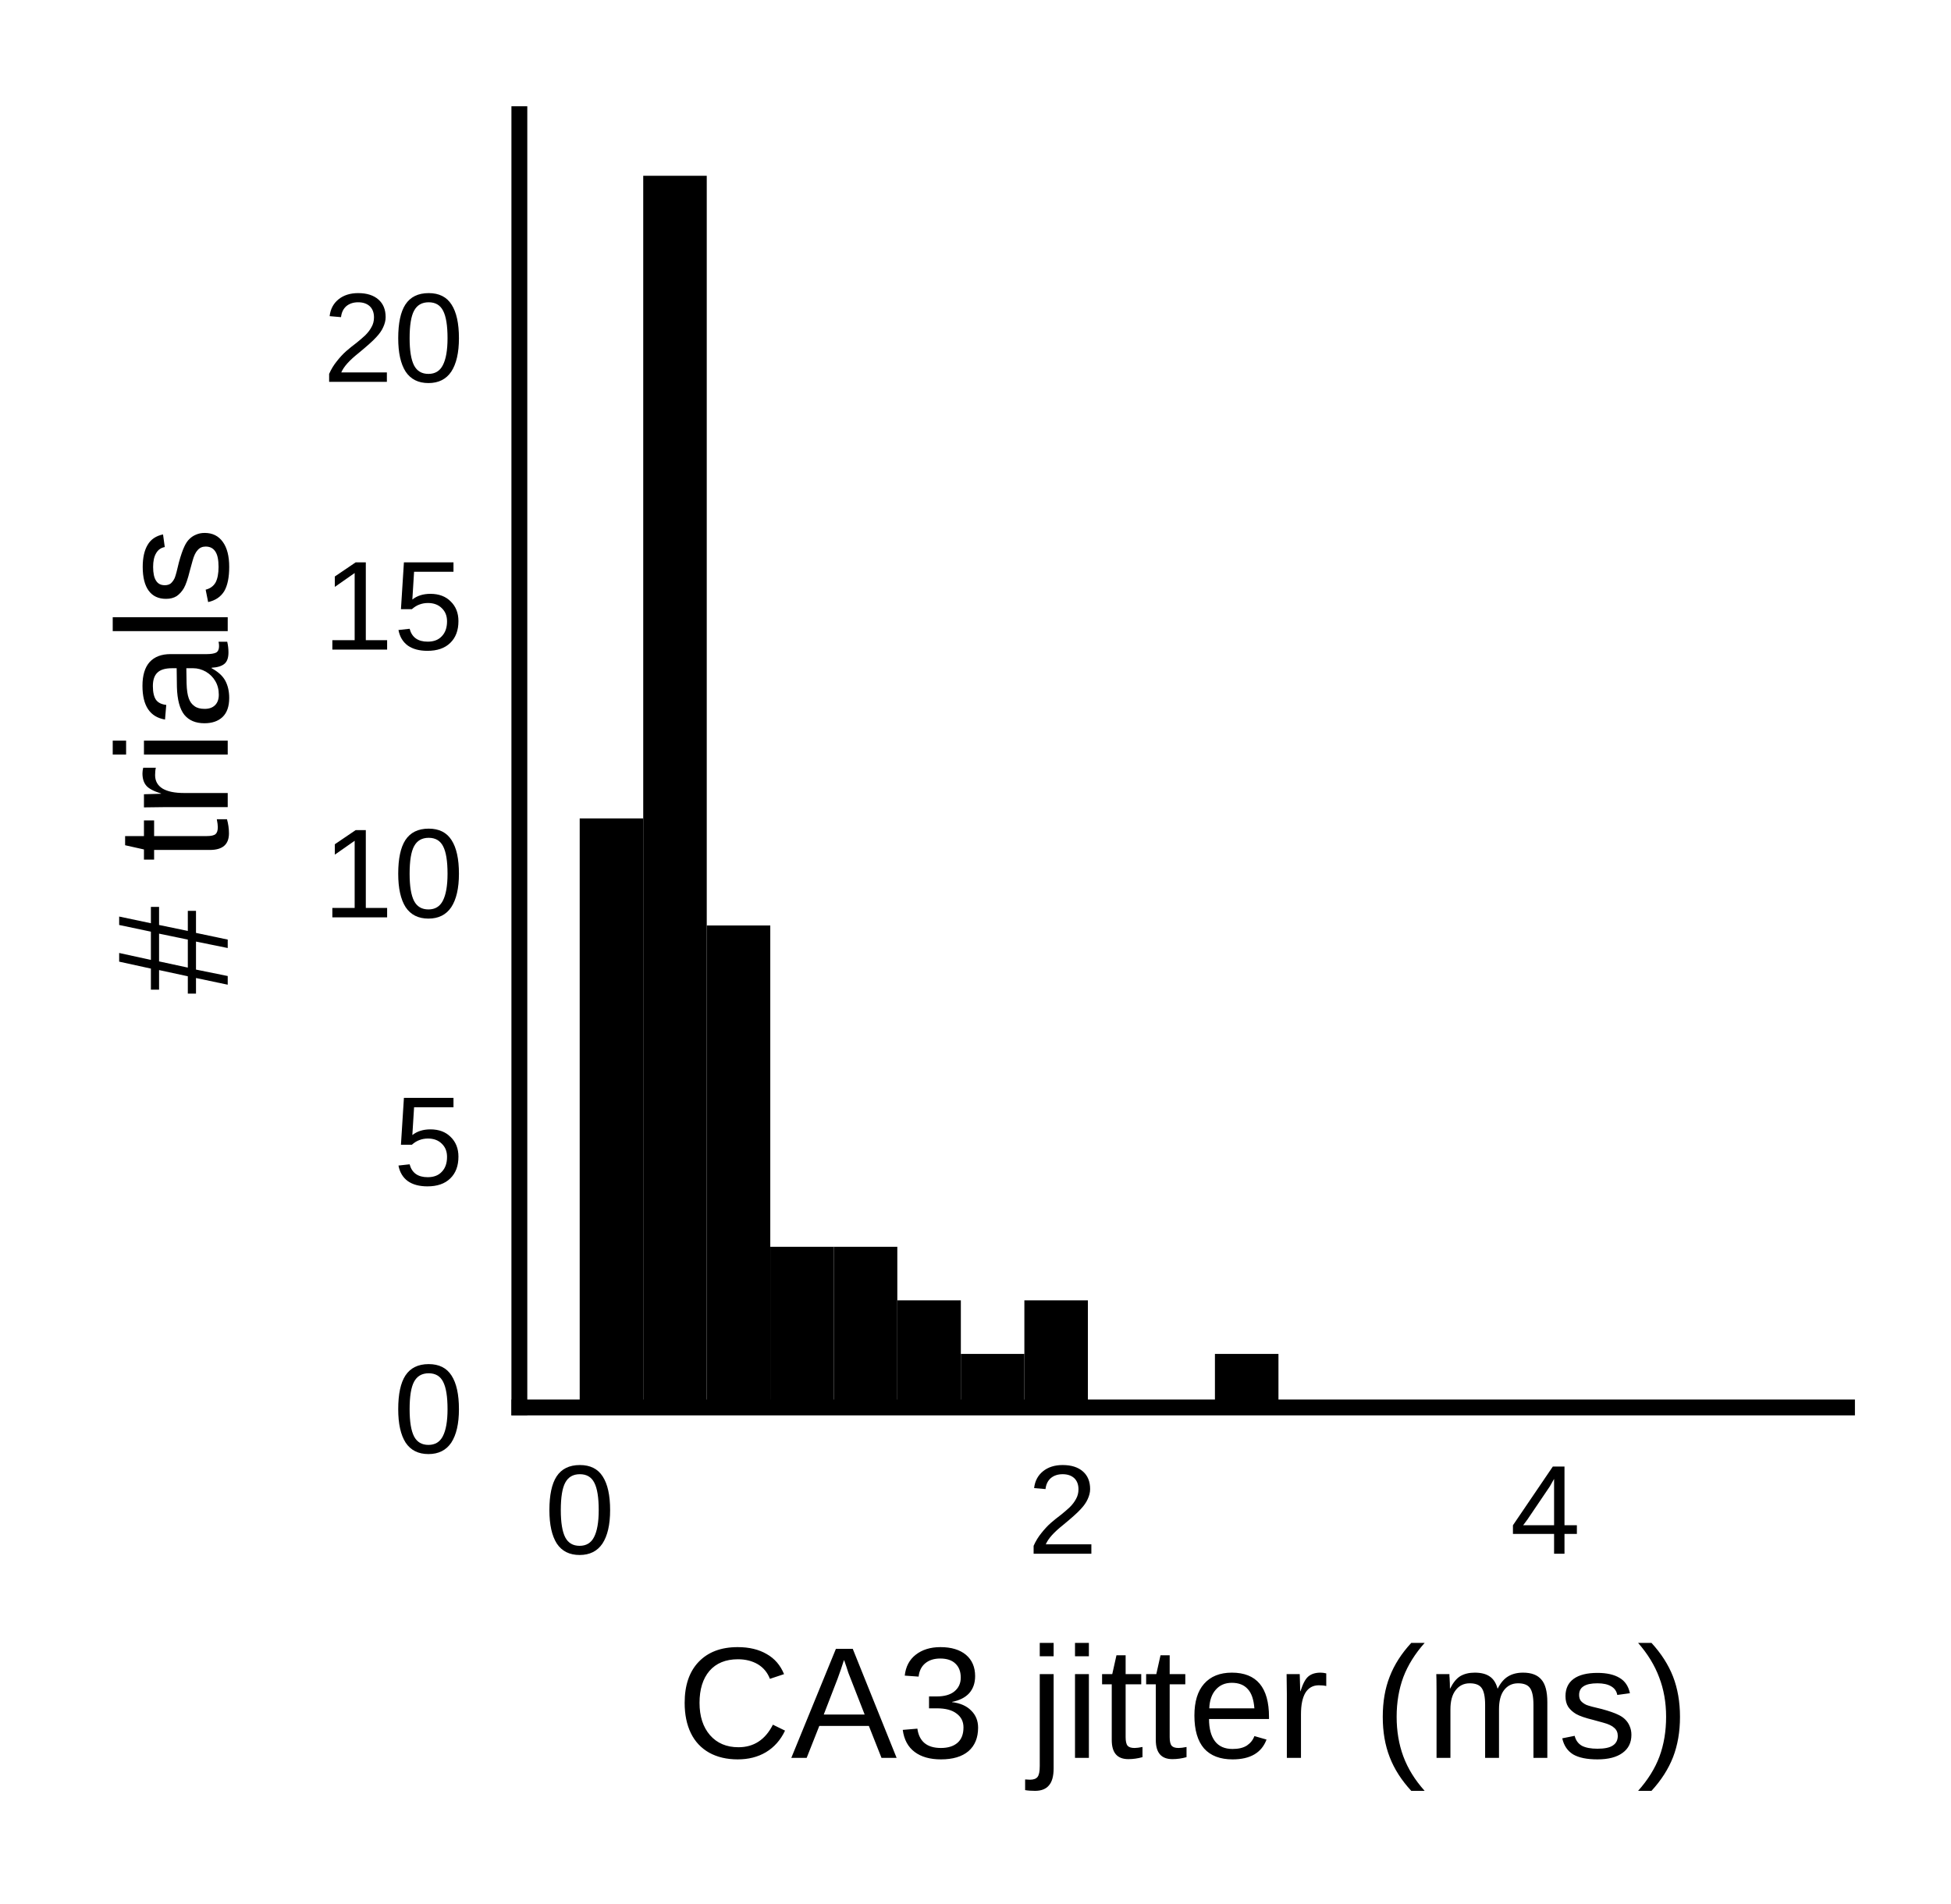
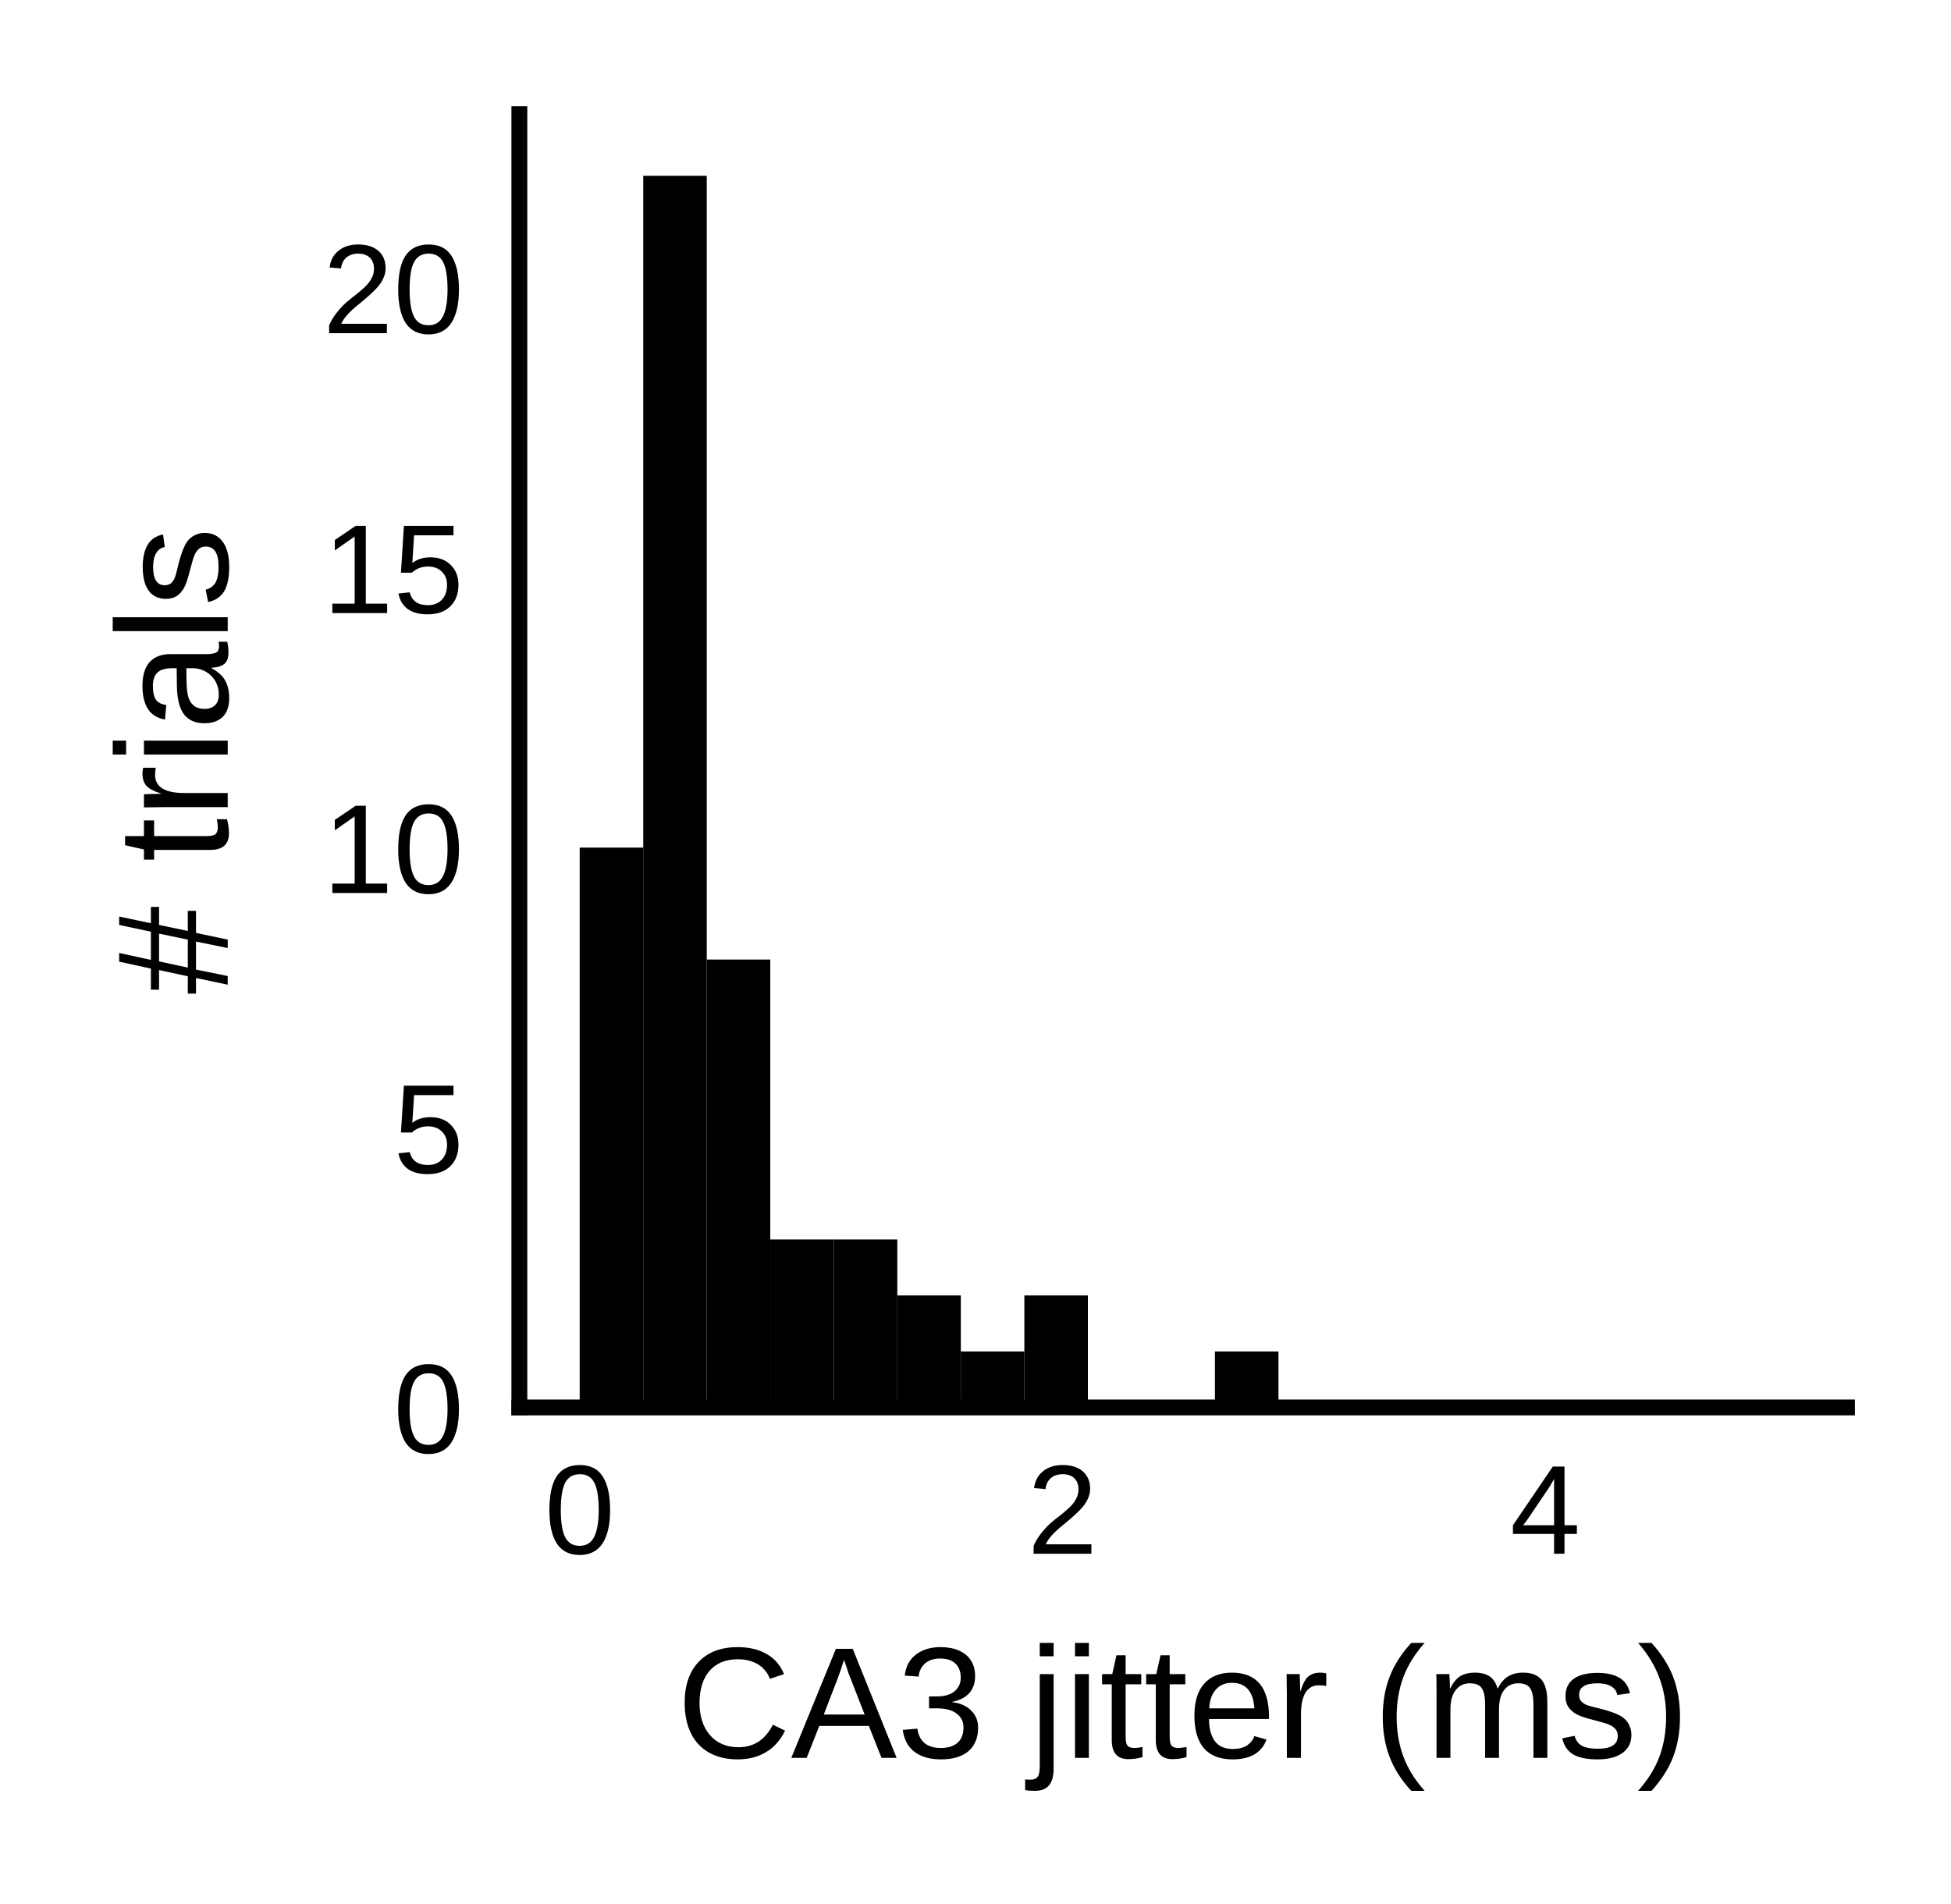
<svg xmlns="http://www.w3.org/2000/svg" height="120pt" version="1.1" viewBox="0 0 123 120" width="123pt">
  <defs>
    <style type="text/css">
*{stroke-linecap:butt;stroke-linejoin:round;}
  </style>
  </defs>
  <g id="figure_1">
    <g id="patch_1">
      <path d="M 0 120.141  L 123.643 120.141  L 123.643 0  L 0 0  z " style="fill:none;opacity:0;" />
    </g>
    <g id="axes_1">
      <g id="patch_2">
        <path d="M 32.743 88.74  L 116.443 88.74  L 116.443 7.2  L 32.743 7.2  z " style="fill:none;" />
      </g>
      <g id="patch_3">
-         <path clip-path="url(#p0a817576c2)" d="M 36.547 88.74  L 40.552 88.74  L 40.552 51.6  L 36.547 51.6  z " />
+         <path clip-path="url(#p0dcde8f91b)" d="M 36.547 88.74  L 40.552 88.74  L 40.552 53.441  L 36.547 53.441  z " />
      </g>
      <g id="patch_4">
-         <path clip-path="url(#p0a817576c2)" d="M 40.552 88.74  L 44.557 88.74  L 44.557 11.083  L 40.552 11.083  z " />
+         <path clip-path="url(#p0dcde8f91b)" d="M 40.552 88.74  L 44.557 88.74  L 44.557 11.083  L 40.552 11.083  z " />
      </g>
      <g id="patch_5">
-         <path clip-path="url(#p0a817576c2)" d="M 44.557 88.74  L 48.562 88.74  L 48.562 58.352  L 44.557 58.352  z " />
+         <path clip-path="url(#p0dcde8f91b)" d="M 44.557 88.74  L 48.562 88.74  L 48.562 60.501  L 44.557 60.501  z " />
      </g>
      <g id="patch_6">
-         <path clip-path="url(#p0a817576c2)" d="M 48.562 88.74  L 52.566 88.74  L 52.566 78.611  L 48.562 78.611  z " />
+         <path clip-path="url(#p0dcde8f91b)" d="M 48.562 88.74  L 52.566 88.74  L 52.566 78.15  L 48.562 78.15  z " />
      </g>
      <g id="patch_7">
-         <path clip-path="url(#p0a817576c2)" d="M 52.566 88.74  L 56.571 88.74  L 56.571 78.611  L 52.566 78.611  z " />
+         <path clip-path="url(#p0dcde8f91b)" d="M 52.566 88.74  L 56.571 88.74  L 56.571 78.15  L 52.566 78.15  z " />
      </g>
      <g id="patch_8">
-         <path clip-path="url(#p0a817576c2)" d="M 56.571 88.74  L 60.576 88.74  L 60.576 81.987  L 56.571 81.987  z " />
+         <path clip-path="url(#p0dcde8f91b)" d="M 56.571 88.74  L 60.576 88.74  L 60.576 81.68  L 56.571 81.68  z " />
      </g>
      <g id="patch_9">
-         <path clip-path="url(#p0a817576c2)" d="M 60.576 88.74  L 64.581 88.74  L 64.581 85.364  L 60.576 85.364  z " />
+         <path clip-path="url(#p0dcde8f91b)" d="M 60.576 88.74  L 64.581 88.74  L 64.581 85.21  L 60.576 85.21  z " />
      </g>
      <g id="patch_10">
-         <path clip-path="url(#p0a817576c2)" d="M 64.581 88.74  L 68.586 88.74  L 68.586 81.987  L 64.581 81.987  z " />
+         <path clip-path="url(#p0dcde8f91b)" d="M 64.581 88.74  L 68.586 88.74  L 68.586 81.68  L 64.581 81.68  z " />
      </g>
      <g id="patch_11">
-         <path clip-path="url(#p0a817576c2)" d="M 68.586 88.74  L 72.59 88.74  L 72.59 88.74  L 68.586 88.74  z " />
+         <path clip-path="url(#p0dcde8f91b)" d="M 68.586 88.74  L 72.59 88.74  L 72.59 88.74  L 68.586 88.74  z " />
      </g>
      <g id="patch_12">
-         <path clip-path="url(#p0a817576c2)" d="M 72.59 88.74  L 76.595 88.74  L 76.595 88.74  L 72.59 88.74  z " />
+         <path clip-path="url(#p0dcde8f91b)" d="M 72.59 88.74  L 76.595 88.74  L 76.595 88.74  L 72.59 88.74  z " />
      </g>
      <g id="patch_13">
-         <path clip-path="url(#p0a817576c2)" d="M 76.595 88.74  L 80.6 88.74  L 80.6 85.364  L 76.595 85.364  z " />
+         <path clip-path="url(#p0dcde8f91b)" d="M 76.595 88.74  L 80.6 88.74  L 80.6 85.21  L 76.595 85.21  z " />
      </g>
      <g id="patch_14">
-         <path clip-path="url(#p0a817576c2)" d="M 80.6 88.74  L 84.605 88.74  L 84.605 88.74  L 80.6 88.74  z " />
+         <path clip-path="url(#p0dcde8f91b)" d="M 80.6 88.74  L 84.605 88.74  L 84.605 88.74  L 80.6 88.74  z " />
      </g>
      <g id="patch_15">
-         <path clip-path="url(#p0a817576c2)" d="M 84.605 88.74  L 88.61 88.74  L 88.61 88.74  L 84.605 88.74  z " />
+         <path clip-path="url(#p0dcde8f91b)" d="M 84.605 88.74  L 88.61 88.74  L 88.61 88.74  L 84.605 88.74  z " />
      </g>
      <g id="patch_16">
-         <path clip-path="url(#p0a817576c2)" d="M 88.61 88.74  L 92.614 88.74  L 92.614 88.74  L 88.61 88.74  z " />
+         <path clip-path="url(#p0dcde8f91b)" d="M 88.61 88.74  L 92.614 88.74  L 92.614 88.74  L 88.61 88.74  z " />
      </g>
      <g id="patch_17">
-         <path clip-path="url(#p0a817576c2)" d="M 92.614 88.74  L 96.619 88.74  L 96.619 88.74  L 92.614 88.74  z " />
+         <path clip-path="url(#p0dcde8f91b)" d="M 92.614 88.74  L 96.619 88.74  L 96.619 88.74  L 92.614 88.74  z " />
      </g>
      <g id="patch_18">
-         <path clip-path="url(#p0a817576c2)" d="M 96.619 88.74  L 100.624 88.74  L 100.624 88.74  L 96.619 88.74  z " />
+         <path clip-path="url(#p0dcde8f91b)" d="M 96.619 88.74  L 100.624 88.74  L 100.624 88.74  L 96.619 88.74  z " />
      </g>
      <g id="patch_19">
-         <path clip-path="url(#p0a817576c2)" d="M 100.624 88.74  L 104.629 88.74  L 104.629 88.74  L 100.624 88.74  z " />
+         <path clip-path="url(#p0dcde8f91b)" d="M 100.624 88.74  L 104.629 88.74  L 104.629 88.74  L 100.624 88.74  z " />
      </g>
      <g id="patch_20">
-         <path clip-path="url(#p0a817576c2)" d="M 104.629 88.74  L 108.633 88.74  L 108.633 88.74  L 104.629 88.74  z " />
+         <path clip-path="url(#p0dcde8f91b)" d="M 104.629 88.74  L 108.633 88.74  L 108.633 88.74  L 104.629 88.74  z " />
      </g>
      <g id="patch_21">
-         <path clip-path="url(#p0a817576c2)" d="M 108.633 88.74  L 112.638 88.74  L 112.638 88.74  L 108.633 88.74  z " />
+         <path clip-path="url(#p0dcde8f91b)" d="M 108.633 88.74  L 112.638 88.74  L 112.638 88.74  L 108.633 88.74  z " />
      </g>
      <g id="patch_22">
        <path d="M 32.743 88.74  L 32.743 7.2  " style="fill:none;stroke:#000000;stroke-linecap:square;stroke-linejoin:miter;" />
      </g>
      <g id="patch_23">
        <path d="M 32.743 88.74  L 116.443 88.74  " style="fill:none;stroke:#000000;stroke-linecap:square;stroke-linejoin:miter;" />
      </g>
      <g id="matplotlib.axis_1">
        <g id="xtick_1">
          <g id="line2d_1" />
          <g id="text_1">
            <text style="font-family:Arial;font-size:8px;font-style:normal;font-weight:400;text-anchor:middle;" transform="rotate(-0, 36.54736, 97.96625)" x="36.547" y="97.966">0</text>
          </g>
        </g>
        <g id="xtick_2">
          <g id="line2d_2" />
          <g id="text_2">
            <text style="font-family:Arial;font-size:8px;font-style:normal;font-weight:400;text-anchor:middle;" transform="rotate(-0, 66.98372, 97.96625)" x="66.984" y="97.966">2</text>
          </g>
        </g>
        <g id="xtick_3">
          <g id="line2d_3" />
          <g id="text_3">
            <text style="font-family:Arial;font-size:8px;font-style:normal;font-weight:400;text-anchor:middle;" transform="rotate(-0, 97.42009, 97.96625)" x="97.42" y="97.966">4</text>
          </g>
        </g>
        <g id="text_4">
          <text style="font-family:Arial;font-size:10px;font-style:normal;font-weight:400;text-anchor:middle;" transform="rotate(-0, 74.59281, 110.8359)" x="74.593" y="110.836">CA3 jitter (ms)</text>
        </g>
      </g>
      <g id="matplotlib.axis_2">
        <g id="ytick_1">
          <g id="line2d_4" />
          <g id="text_5">
            <text style="font-family:Arial;font-size:8px;font-style:normal;font-weight:400;text-anchor:end;" transform="rotate(-0, 29.24281, 91.60313)" x="29.243" y="91.603">0</text>
          </g>
        </g>
        <g id="ytick_2">
          <g id="line2d_5" />
          <g id="text_6">
-             <text style="font-family:Arial;font-size:8px;font-style:normal;font-weight:400;text-anchor:end;" transform="rotate(-0, 29.24281, 74.72114)" x="29.243" y="74.721">5</text>
+             <text style="font-family:Arial;font-size:8px;font-style:normal;font-weight:400;text-anchor:end;" transform="rotate(-0, 29.24281, 73.95377)" x="29.243" y="73.954">5</text>
          </g>
        </g>
        <g id="ytick_3">
          <g id="line2d_6" />
          <g id="text_7">
-             <text style="font-family:Arial;font-size:8px;font-style:normal;font-weight:400;text-anchor:end;" transform="rotate(-0, 29.24281, 57.83915)" x="29.243" y="57.839">10</text>
+             <text style="font-family:Arial;font-size:8px;font-style:normal;font-weight:400;text-anchor:end;" transform="rotate(-0, 29.24281, 56.30442)" x="29.243" y="56.304">10</text>
          </g>
        </g>
        <g id="ytick_4">
          <g id="line2d_7" />
          <g id="text_8">
-             <text style="font-family:Arial;font-size:8px;font-style:normal;font-weight:400;text-anchor:end;" transform="rotate(-0, 29.24281, 40.95716)" x="29.243" y="40.957">15</text>
+             <text style="font-family:Arial;font-size:8px;font-style:normal;font-weight:400;text-anchor:end;" transform="rotate(-0, 29.24281, 38.65507)" x="29.243" y="38.655">15</text>
          </g>
        </g>
        <g id="ytick_5">
          <g id="line2d_8" />
          <g id="text_9">
-             <text style="font-family:Arial;font-size:8px;font-style:normal;font-weight:400;text-anchor:end;" transform="rotate(-0, 29.24281, 24.07518)" x="29.243" y="24.075">20</text>
+             <text style="font-family:Arial;font-size:8px;font-style:normal;font-weight:400;text-anchor:end;" transform="rotate(-0, 29.24281, 21.00572)" x="29.243" y="21.006">20</text>
          </g>
        </g>
        <g id="text_10">
          <text style="font-family:Arial;font-size:10px;font-style:normal;font-weight:400;text-anchor:middle;" transform="rotate(-90, 14.35781, 47.97)" x="14.358" y="47.97"># trials</text>
        </g>
      </g>
    </g>
  </g>
  <defs>
-     <clipPath id="p0a817576c2">
+     <clipPath id="p0dcde8f91b">
      <rect height="81.54" width="83.7" x="32.743" y="7.2" />
    </clipPath>
  </defs>
</svg>
